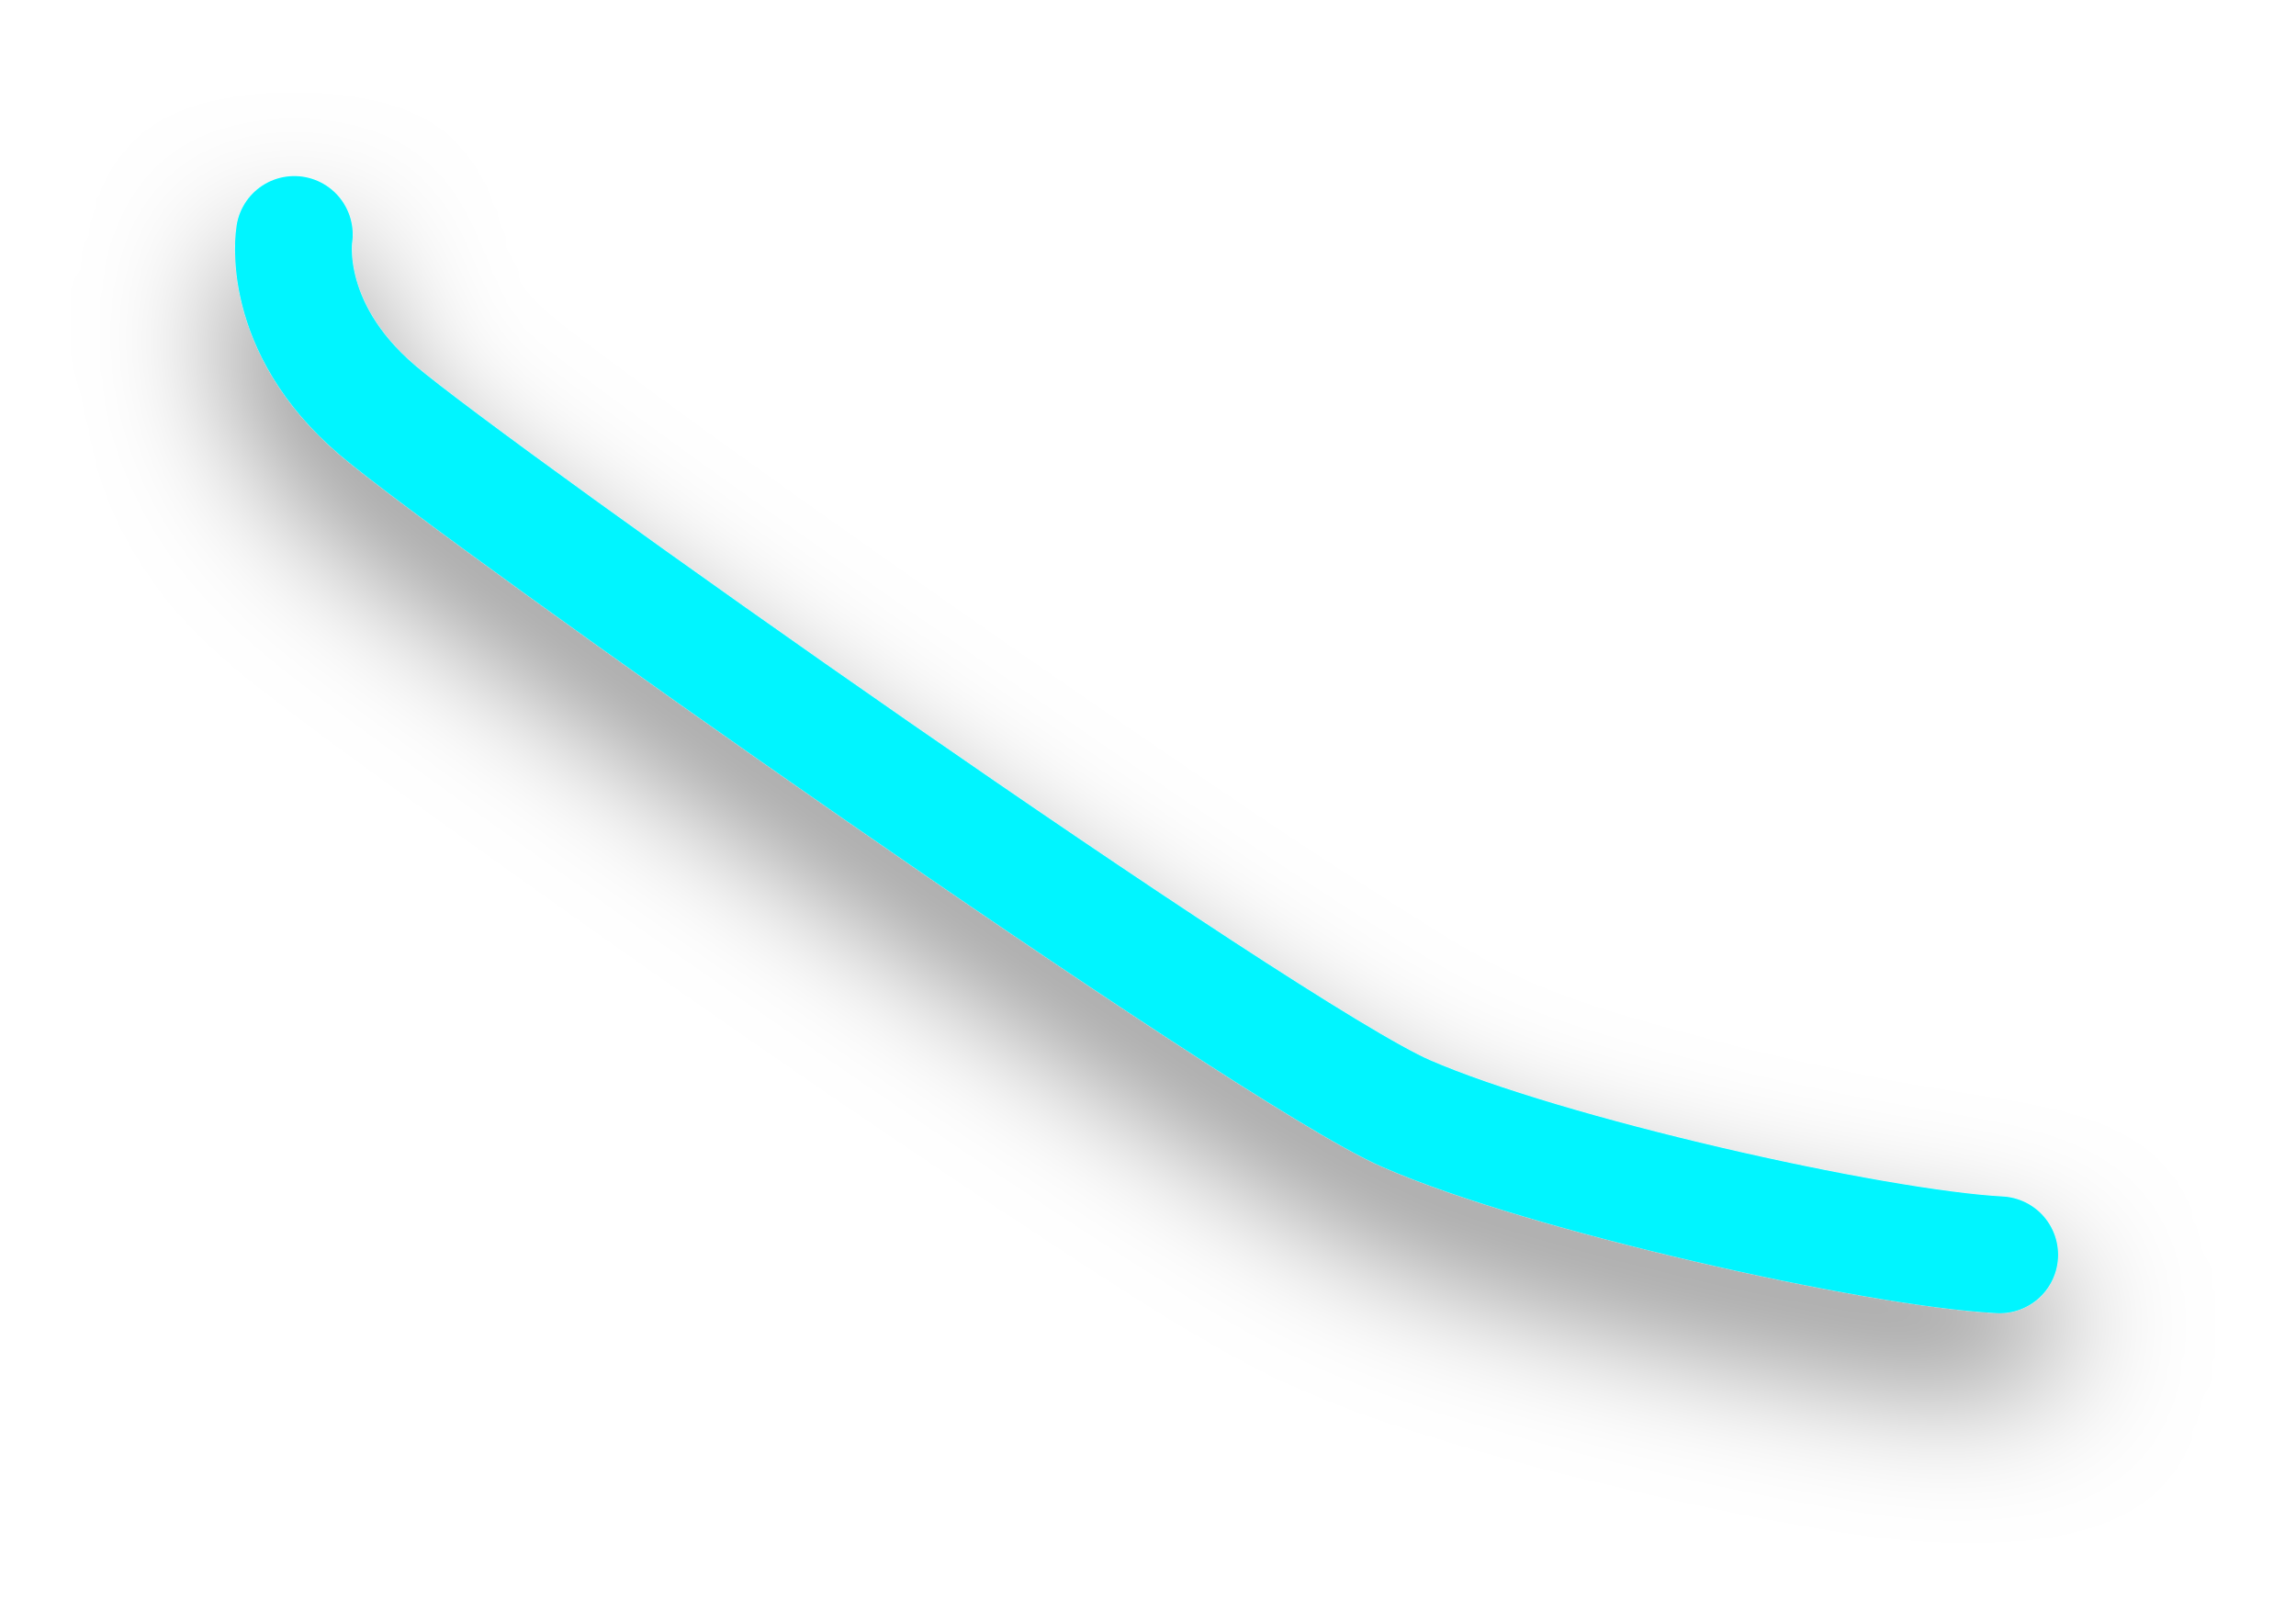
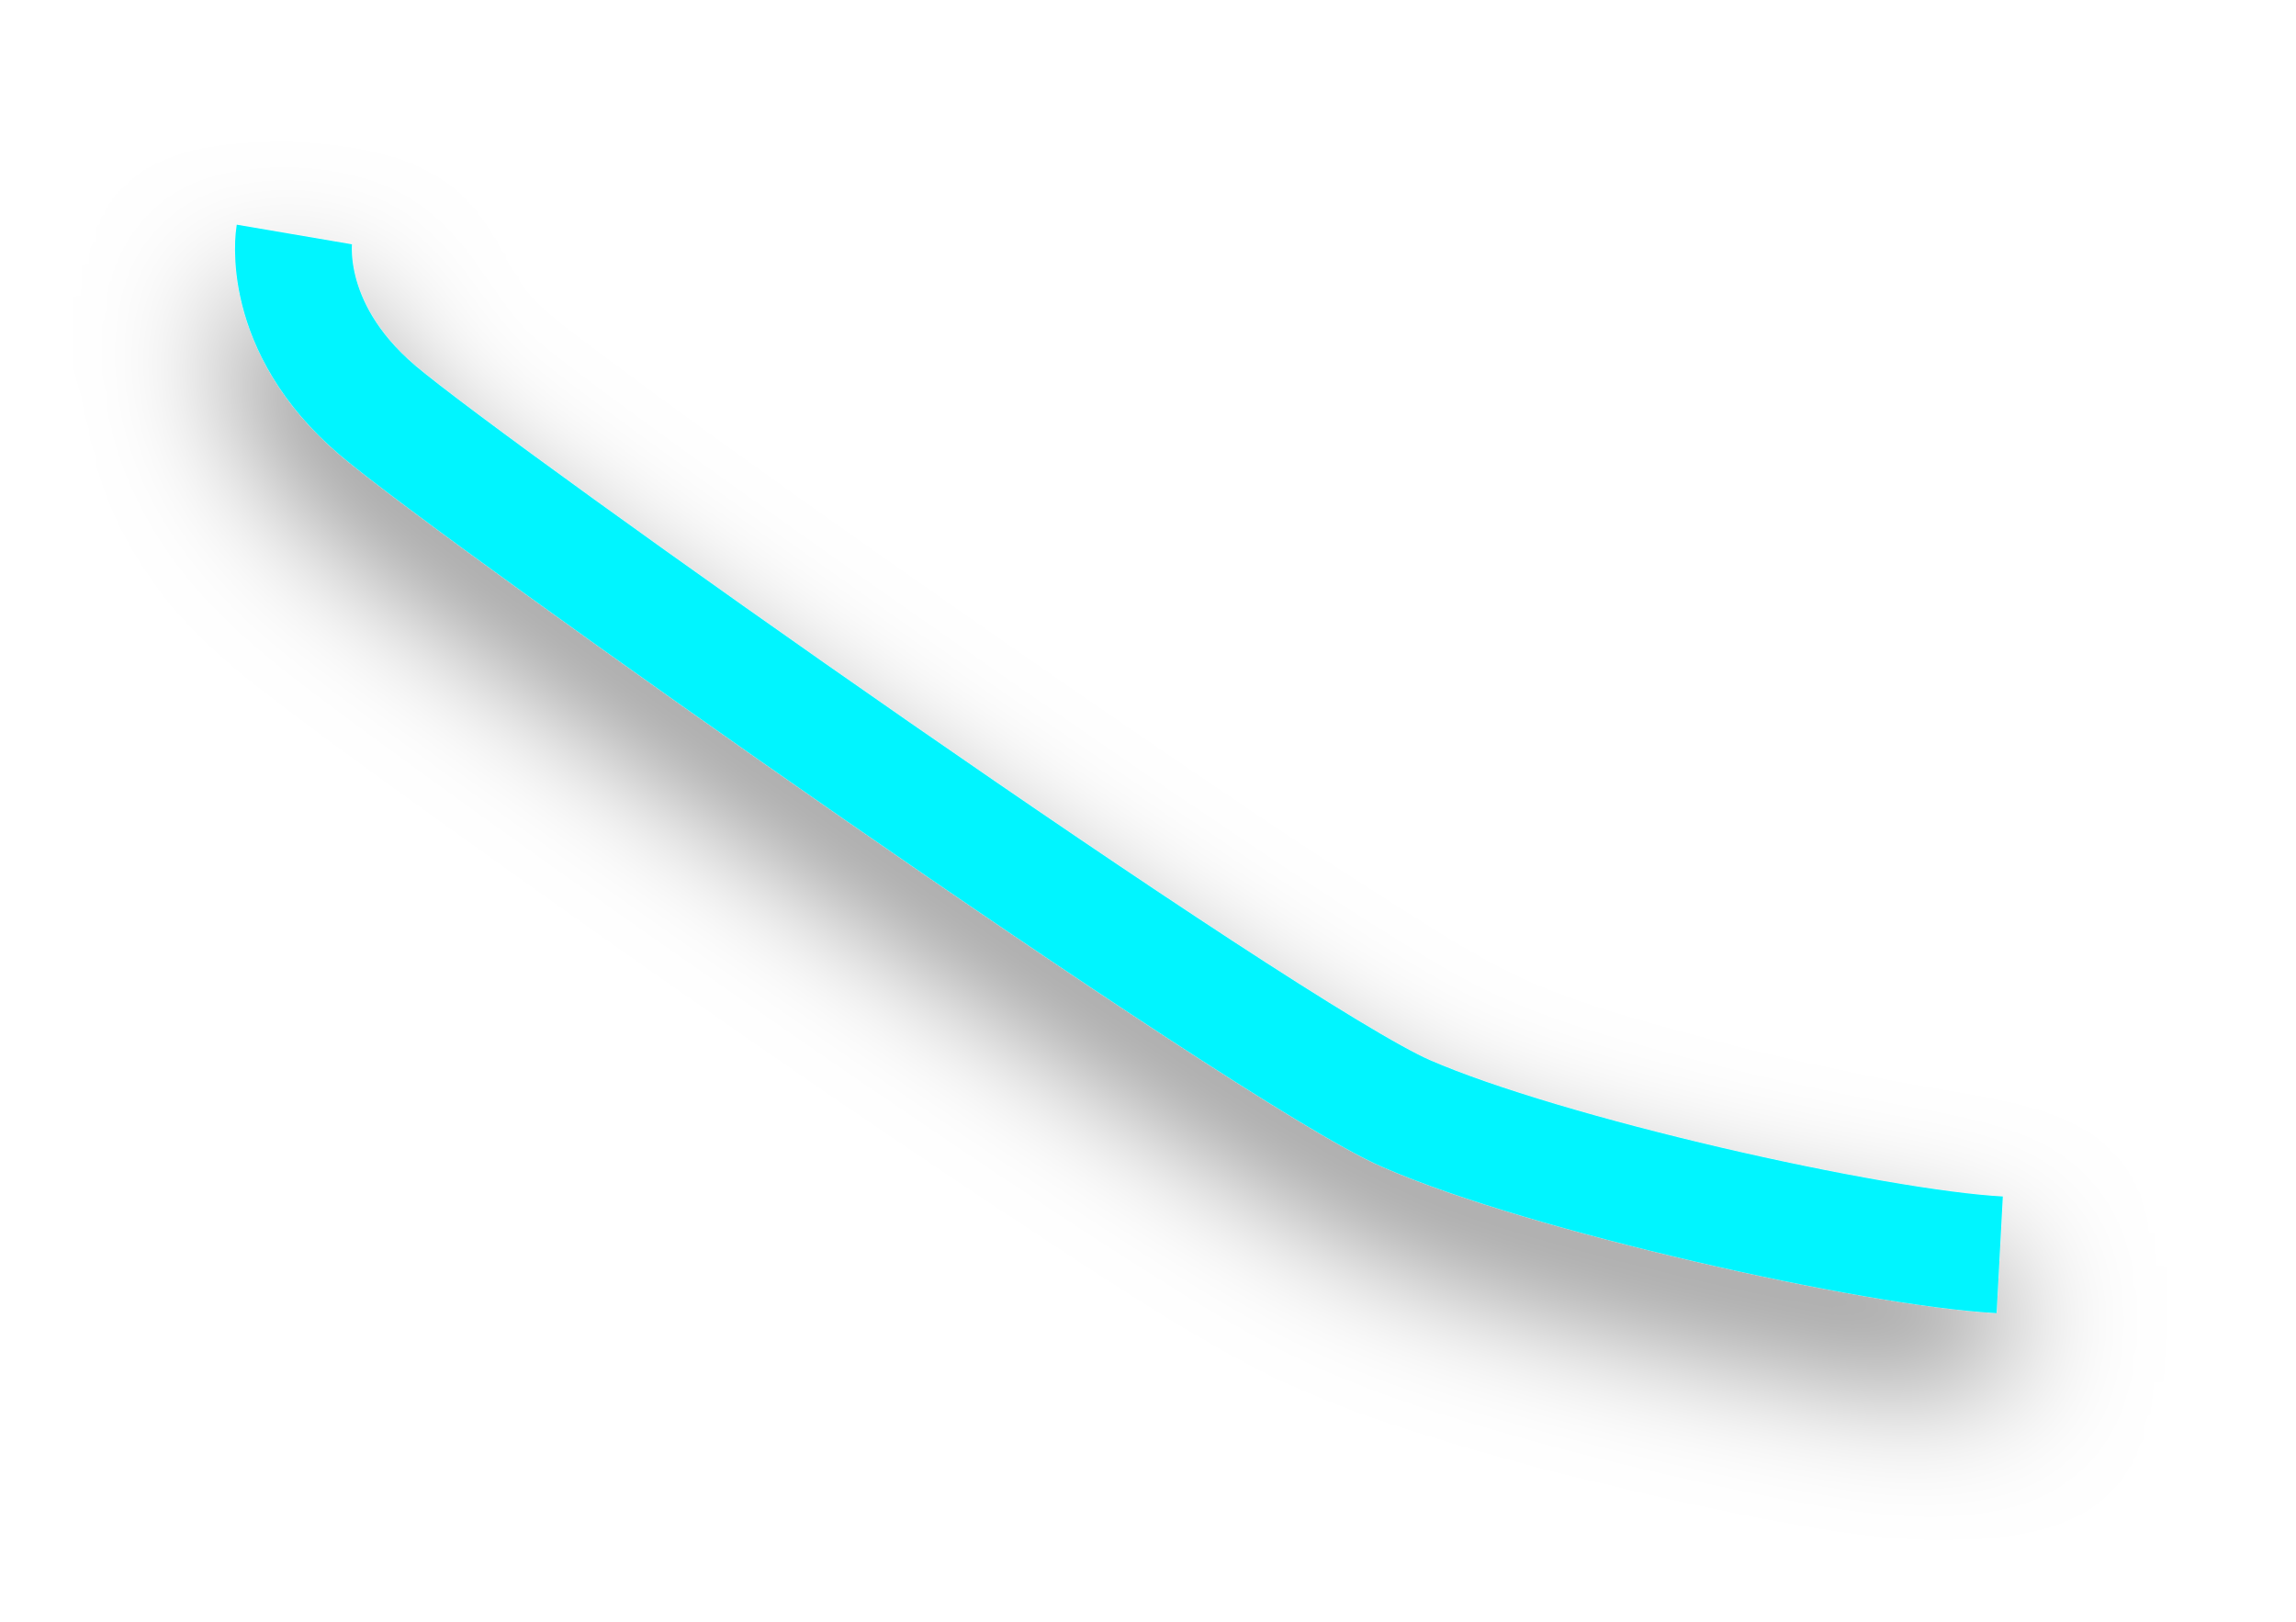
<svg xmlns="http://www.w3.org/2000/svg" width="98.28" height="69.392" viewBox="0 0 98.28 69.392">
  <defs>
    <filter id="Path_389" x="0" y="0" width="98.28" height="69.392" filterUnits="userSpaceOnUse">
      <feOffset dy="3" input="SourceAlpha" />
      <feGaussianBlur stdDeviation="3" result="blur" />
      <feFlood flood-opacity="0.502" />
      <feComposite operator="in" in2="blur" />
      <feComposite in="SourceGraphic" />
    </filter>
  </defs>
  <g transform="matrix(1, 0, 0, 1, 0, 0)" filter="url(#Path_389)">
-     <path id="Path_389-2" data-name="Path 389" d="M686.588,3228.326s-.668,3.919,3.556,7.517,38.06,27.5,44.037,30.108,19.987,5.757,25.406,6.047" transform="translate(-673.99 -3218.29)" fill="none" stroke="#00f5ff" stroke-linecap="round" stroke-width="5" />
+     <path id="Path_389-2" data-name="Path 389" d="M686.588,3228.326s-.668,3.919,3.556,7.517,38.06,27.5,44.037,30.108,19.987,5.757,25.406,6.047" transform="translate(-673.99 -3218.29)" fill="none" stroke="#00f5ff" stroke-width="5" />
  </g>
</svg>
